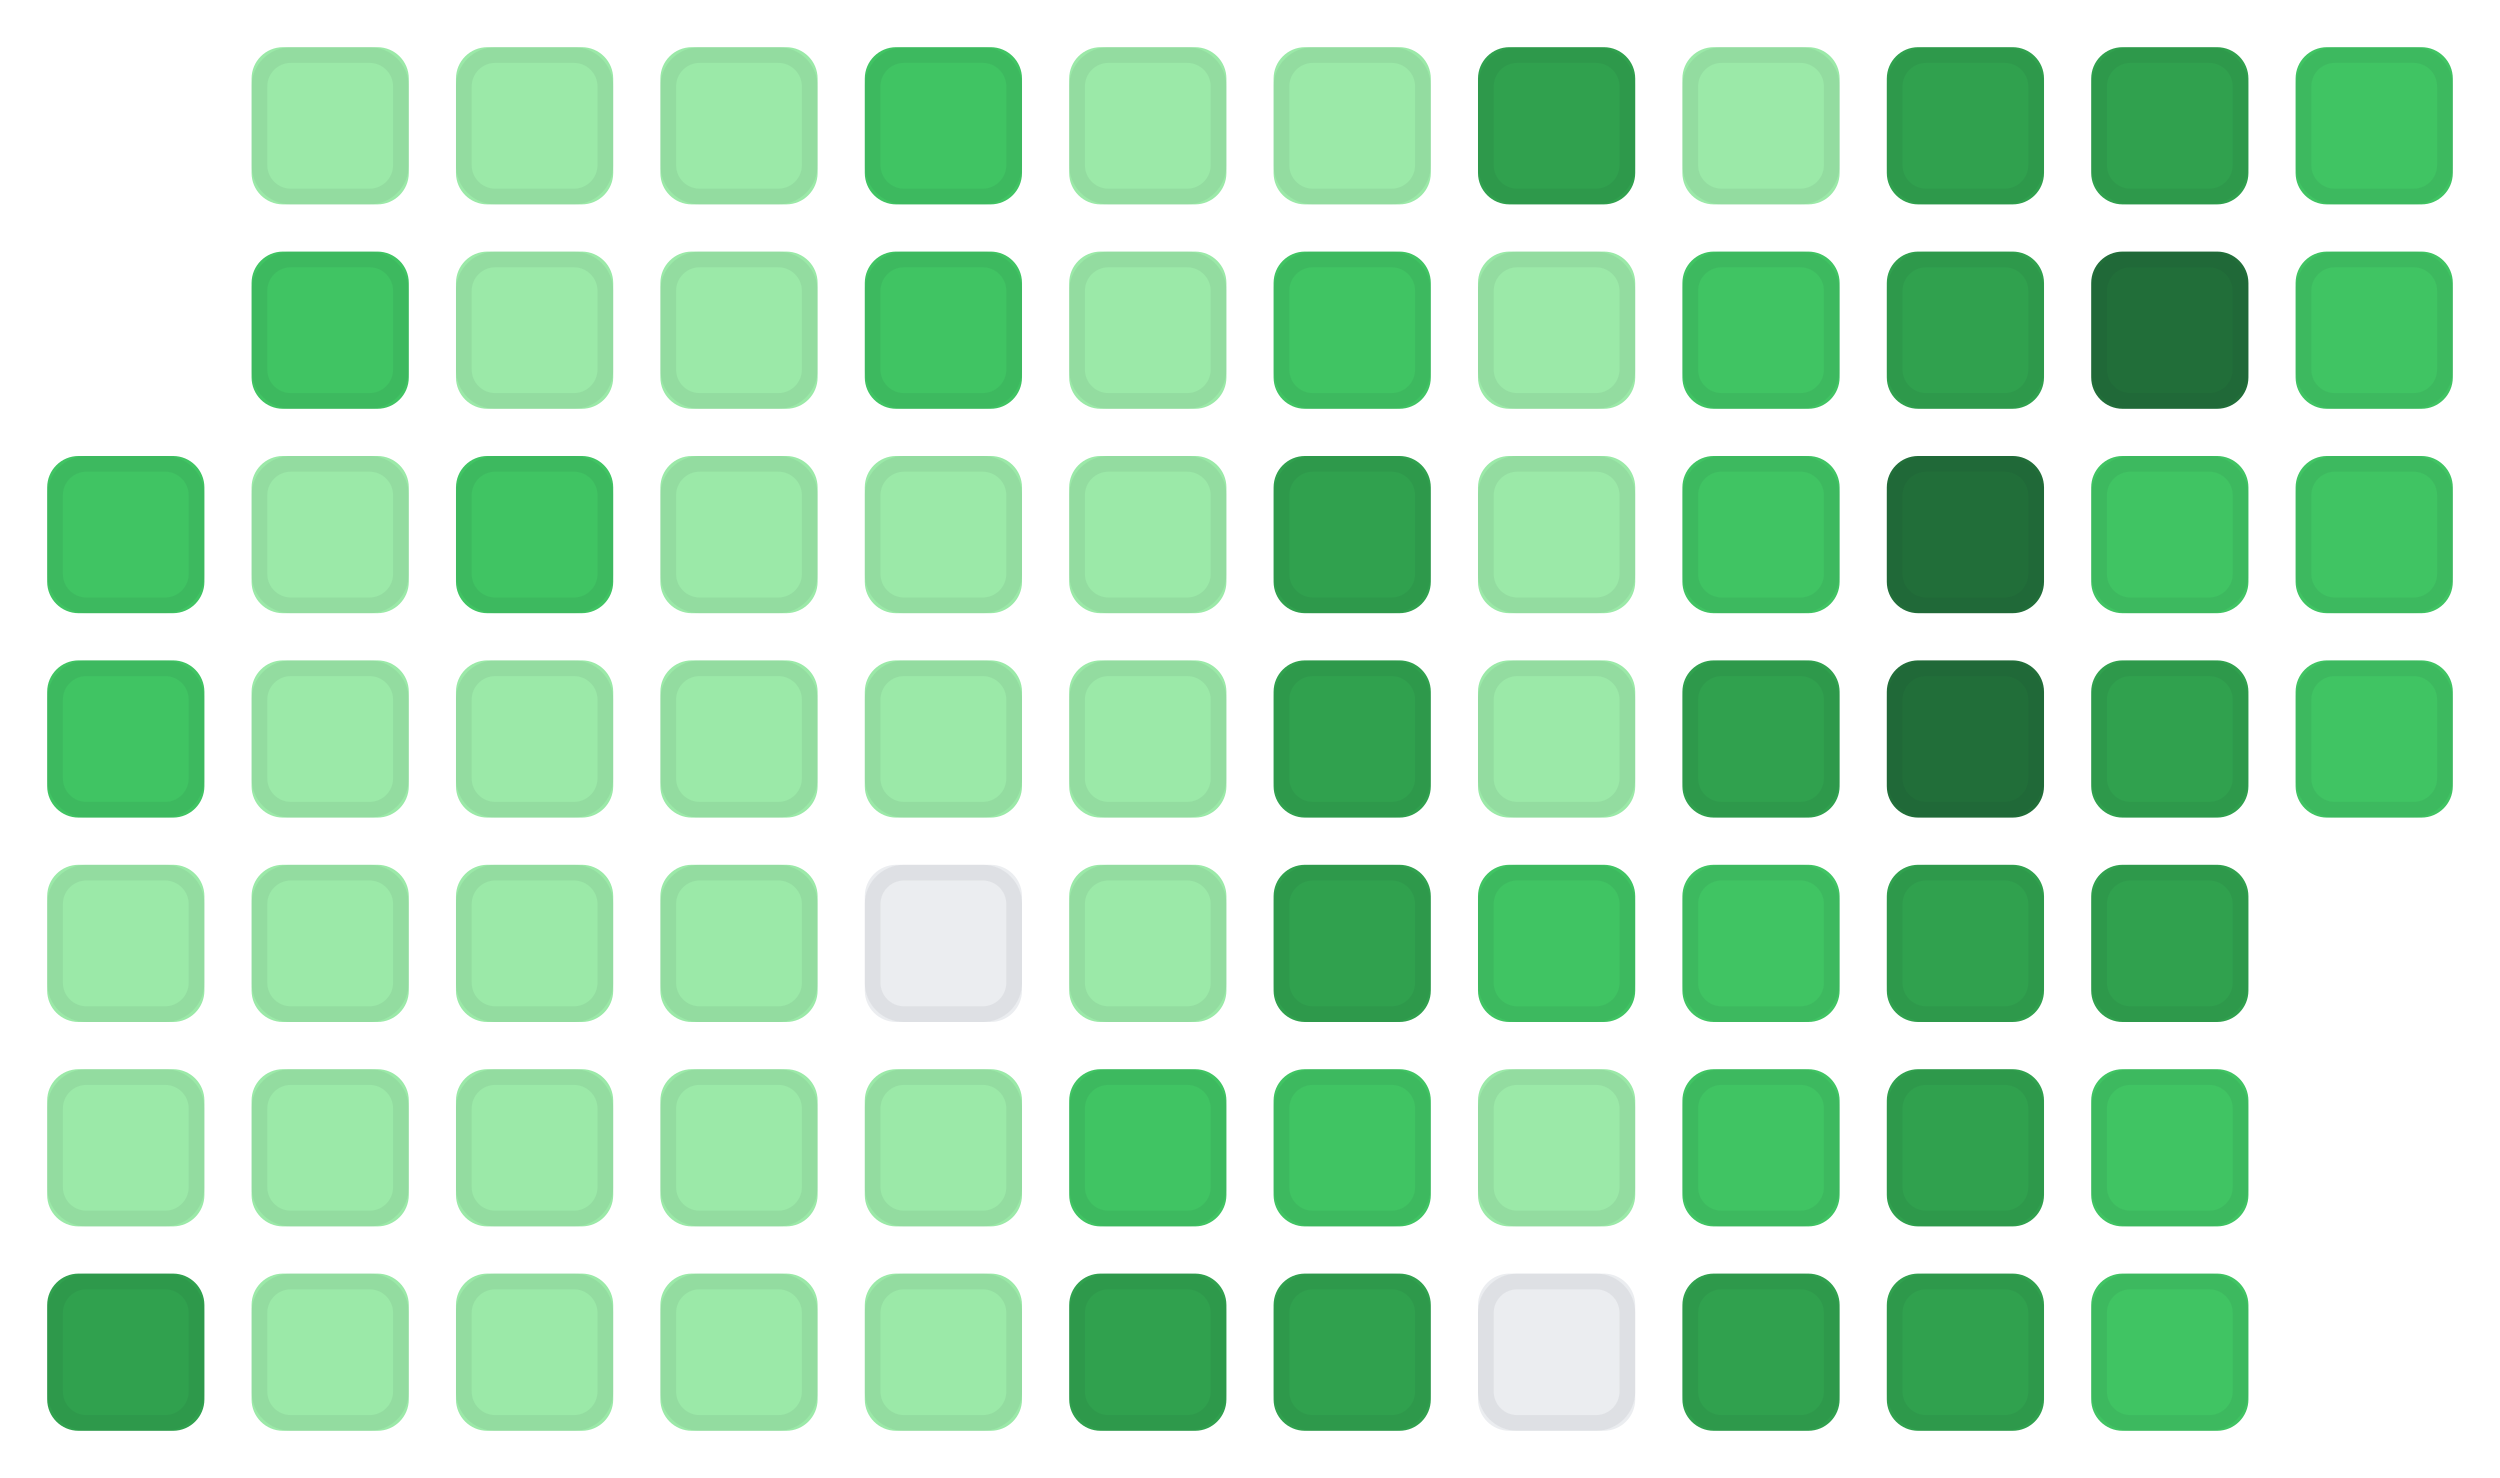
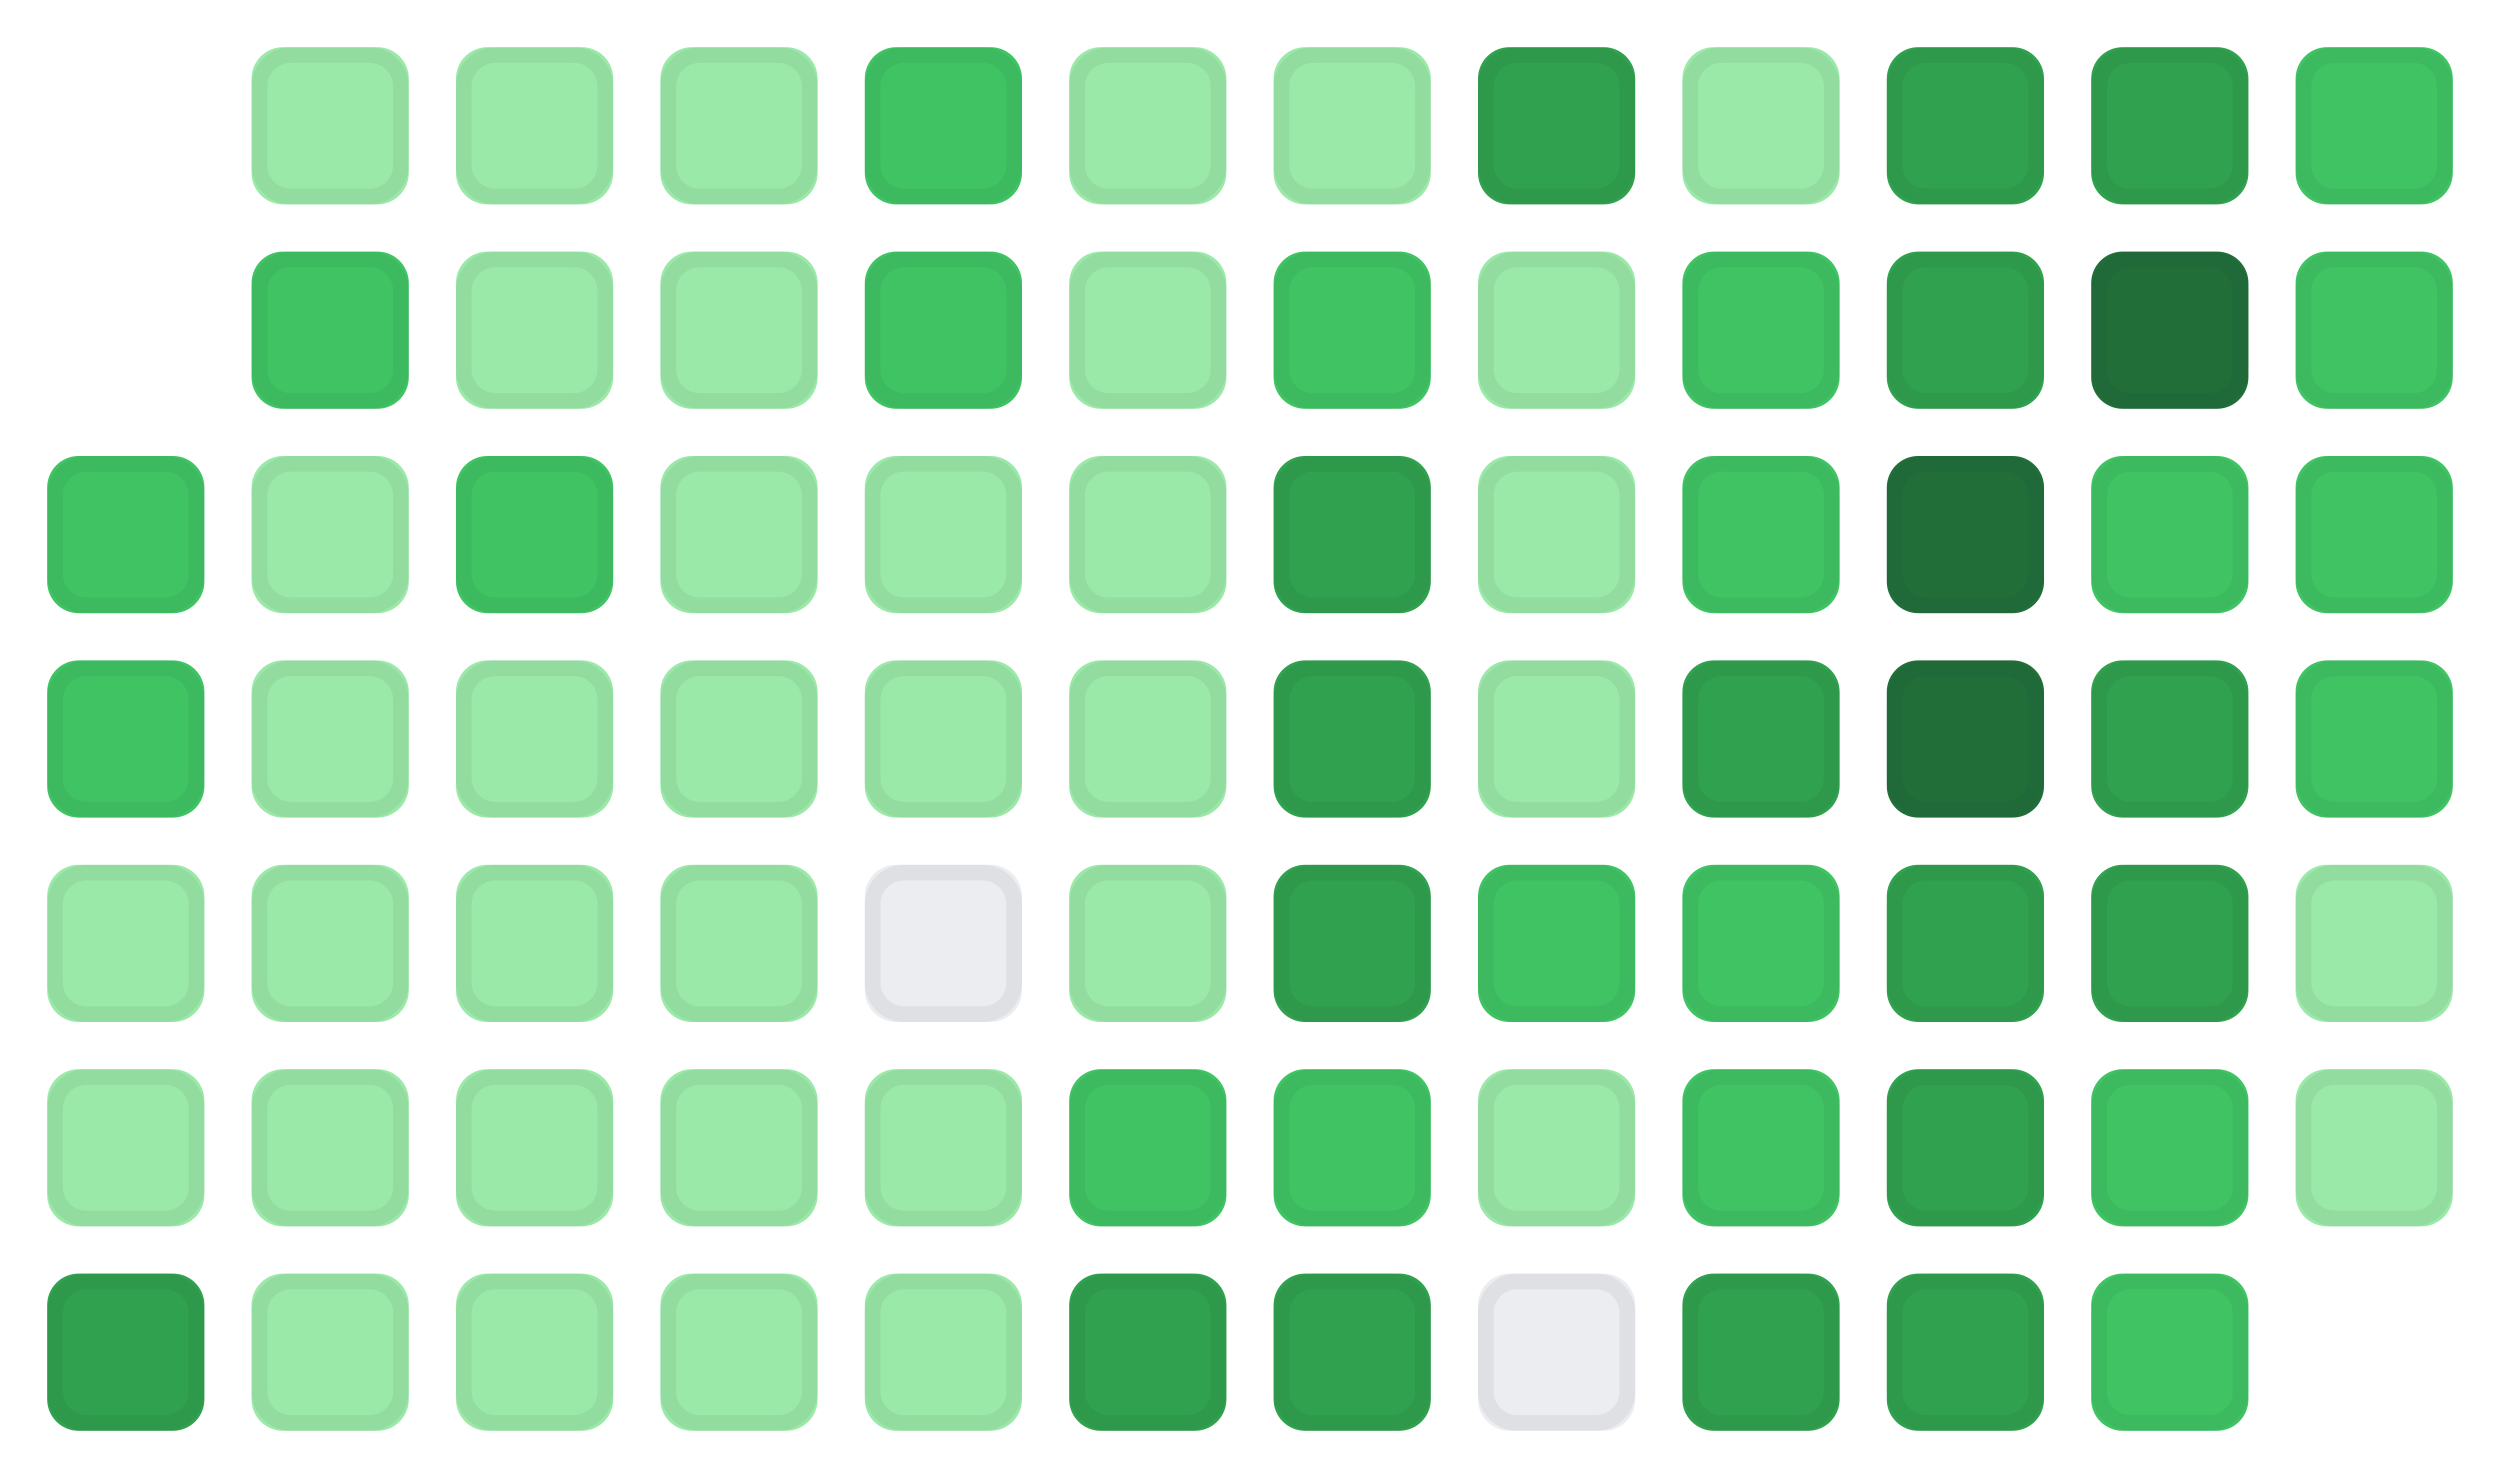
<svg xmlns="http://www.w3.org/2000/svg" height="94" width="159" fill="#4FA1A7">
  <style>
  rect {
  rx: 2;
  ry: 2;
  animation: wow .5s backwards;
  }
  .st {
  
  stroke: rgba(27, 31, 35, 0.06);
  stroke-width: 1;
  fill: none;
  }
  @keyframes wow {
  from {opacity: 0;}
  to{ opacity: 1;}}
  .count0 {fill: #ebedf0}
.count1 {fill: #9be9a8}
.count2 {fill: #9be9a8}
.count3 {fill: #40c463}
.count4 {fill: #40c463}
.count5 {fill: #30a14e}
.count6 {fill: #30a14e}
.count7 {fill: #216e39}
.count8 {fill: #216e39}
  </style>
-   <rect x="3" y="29" width="10" height="10" class="count3" style="animation-delay: 349.582ms" />
-   <rect x="3.5" y="29.5" width="9" height="9" class="st" style="animation-delay: 349.582ms" />
-   <rect x="3" y="42" width="10" height="10" class="count3" style="animation-delay: 504.184ms" />
-   <rect x="3.5" y="42.5" width="9" height="9" class="st" style="animation-delay: 504.184ms" />
-   <rect x="3" y="55" width="10" height="10" class="count1" style="animation-delay: 597.777ms" />
-   <rect x="3.5" y="55.5" width="9" height="9" class="st" style="animation-delay: 597.777ms" />
-   <rect x="3" y="68" width="10" height="10" class="count2" style="animation-delay: 668.726ms" />
-   <rect x="3.5" y="68.5" width="9" height="9" class="st" style="animation-delay: 668.726ms" />
-   <rect x="3" y="81" width="10" height="10" class="count5" style="animation-delay: 727.16ms" />
-   <rect x="3.5" y="81.5" width="9" height="9" class="st" style="animation-delay: 727.16ms" />
-   <rect x="16" y="3" width="10" height="10" class="count1" style="animation-delay: 777.463ms" />
-   <rect x="16.5" y="3.5" width="9" height="9" class="st" style="animation-delay: 777.463ms" />
-   <rect x="16" y="16" width="10" height="10" class="count3" style="animation-delay: 821.984ms" />
-   <rect x="16.5" y="16.5" width="9" height="9" class="st" style="animation-delay: 821.984ms" />
-   <rect x="16" y="29" width="10" height="10" class="count2" style="animation-delay: 862.143ms" />
-   <rect x="16.5" y="29.5" width="9" height="9" class="st" style="animation-delay: 862.143ms" />
-   <rect x="16" y="42" width="10" height="10" class="count2" style="animation-delay: 898.873ms" />
-   <rect x="16.5" y="42.5" width="9" height="9" class="st" style="animation-delay: 898.873ms" />
-   <rect x="16" y="55" width="10" height="10" class="count2" style="animation-delay: 932.825ms" />
-   <rect x="16.5" y="55.5" width="9" height="9" class="st" style="animation-delay: 932.825ms" />
-   <rect x="16" y="68" width="10" height="10" class="count1" style="animation-delay: 964.47ms" />
-   <rect x="16.5" y="68.5" width="9" height="9" class="st" style="animation-delay: 964.47ms" />
-   <rect x="16" y="81" width="10" height="10" class="count2" style="animation-delay: 994.164ms" />
-   <rect x="16.5" y="81.5" width="9" height="9" class="st" style="animation-delay: 994.164ms" />
-   <rect x="29" y="3" width="10" height="10" class="count2" style="animation-delay: 1022.184ms" />
-   <rect x="29.5" y="3.5" width="9" height="9" class="st" style="animation-delay: 1022.184ms" />
-   <rect x="29" y="16" width="10" height="10" class="count1" style="animation-delay: 1048.746ms" />
-   <rect x="29.5" y="16.5" width="9" height="9" class="st" style="animation-delay: 1048.746ms" />
-   <rect x="29" y="29" width="10" height="10" class="count3" style="animation-delay: 1074.026ms" />
-   <rect x="29.5" y="29.5" width="9" height="9" class="st" style="animation-delay: 1074.026ms" />
-   <rect x="29" y="42" width="10" height="10" class="count2" style="animation-delay: 1098.17ms" />
-   <rect x="29.5" y="42.5" width="9" height="9" class="st" style="animation-delay: 1098.17ms" />
-   <rect x="29" y="55" width="10" height="10" class="count1" style="animation-delay: 1121.296ms" />
-   <rect x="29.5" y="55.5" width="9" height="9" class="st" style="animation-delay: 1121.296ms" />
-   <rect x="29" y="68" width="10" height="10" class="count1" style="animation-delay: 1143.505ms" />
-   <rect x="29.5" y="68.5" width="9" height="9" class="st" style="animation-delay: 1143.505ms" />
-   <rect x="29" y="81" width="10" height="10" class="count2" style="animation-delay: 1164.884ms" />
-   <rect x="29.5" y="81.5" width="9" height="9" class="st" style="animation-delay: 1164.884ms" />
-   <rect x="42" y="3" width="10" height="10" class="count1" style="animation-delay: 1185.506ms" />
-   <rect x="42.5" y="3.5" width="9" height="9" class="st" style="animation-delay: 1185.506ms" />
-   <rect x="42" y="16" width="10" height="10" class="count1" style="animation-delay: 1205.434ms" />
-   <rect x="42.5" y="16.5" width="9" height="9" class="st" style="animation-delay: 1205.434ms" />
-   <rect x="42" y="29" width="10" height="10" class="count1" style="animation-delay: 1224.724ms" />
-   <rect x="42.5" y="29.5" width="9" height="9" class="st" style="animation-delay: 1224.724ms" />
-   <rect x="42" y="42" width="10" height="10" class="count1" style="animation-delay: 1243.425ms" />
-   <rect x="42.5" y="42.5" width="9" height="9" class="st" style="animation-delay: 1243.425ms" />
-   <rect x="42" y="55" width="10" height="10" class="count1" style="animation-delay: 1261.58ms" />
-   <rect x="42.5" y="55.5" width="9" height="9" class="st" style="animation-delay: 1261.58ms" />
-   <rect x="42" y="68" width="10" height="10" class="count1" style="animation-delay: 1279.227ms" />
-   <rect x="42.5" y="68.5" width="9" height="9" class="st" style="animation-delay: 1279.227ms" />
-   <rect x="42" y="81" width="10" height="10" class="count2" style="animation-delay: 1296.4ms" />
-   <rect x="42.5" y="81.5" width="9" height="9" class="st" style="animation-delay: 1296.4ms" />
-   <rect x="55" y="3" width="10" height="10" class="count3" style="animation-delay: 1313.129ms" />
-   <rect x="55.5" y="3.5" width="9" height="9" class="st" style="animation-delay: 1313.129ms" />
-   <rect x="55" y="16" width="10" height="10" class="count3" style="animation-delay: 1329.443ms" />
-   <rect x="55.5" y="16.5" width="9" height="9" class="st" style="animation-delay: 1329.443ms" />
-   <rect x="55" y="29" width="10" height="10" class="count1" style="animation-delay: 1345.366ms" />
-   <rect x="55.5" y="29.5" width="9" height="9" class="st" style="animation-delay: 1345.366ms" />
-   <rect x="55" y="42" width="10" height="10" class="count2" style="animation-delay: 1360.921ms" />
-   <rect x="55.5" y="42.5" width="9" height="9" class="st" style="animation-delay: 1360.921ms" />
-   <rect x="55" y="55" width="10" height="10" class="count0" style="animation-delay: 1376.128ms" />
-   <rect x="55.5" y="55.5" width="9" height="9" class="st" style="animation-delay: 1376.128ms" />
-   <rect x="55" y="68" width="10" height="10" class="count2" style="animation-delay: 1391.006ms" />
-   <rect x="55.5" y="68.5" width="9" height="9" class="st" style="animation-delay: 1391.006ms" />
-   <rect x="55" y="81" width="10" height="10" class="count2" style="animation-delay: 1405.573ms" />
-   <rect x="55.5" y="81.5" width="9" height="9" class="st" style="animation-delay: 1405.573ms" />
-   <rect x="68" y="3" width="10" height="10" class="count1" style="animation-delay: 1419.844ms" />
-   <rect x="68.5" y="3.5" width="9" height="9" class="st" style="animation-delay: 1419.844ms" />
-   <rect x="68" y="16" width="10" height="10" class="count2" style="animation-delay: 1433.833ms" />
-   <rect x="68.5" y="16.5" width="9" height="9" class="st" style="animation-delay: 1433.833ms" />
-   <rect x="68" y="29" width="10" height="10" class="count2" style="animation-delay: 1447.555ms" />
-   <rect x="68.5" y="29.5" width="9" height="9" class="st" style="animation-delay: 1447.555ms" />
-   <rect x="68" y="42" width="10" height="10" class="count1" style="animation-delay: 1461.021ms" />
-   <rect x="68.5" y="42.5" width="9" height="9" class="st" style="animation-delay: 1461.021ms" />
-   <rect x="68" y="55" width="10" height="10" class="count1" style="animation-delay: 1474.244ms" />
-   <rect x="68.5" y="55.5" width="9" height="9" class="st" style="animation-delay: 1474.244ms" />
-   <rect x="68" y="68" width="10" height="10" class="count3" style="animation-delay: 1487.233ms" />
-   <rect x="68.5" y="68.5" width="9" height="9" class="st" style="animation-delay: 1487.233ms" />
-   <rect x="68" y="81" width="10" height="10" class="count5" style="animation-delay: 1500ms" />
-   <rect x="68.5" y="81.5" width="9" height="9" class="st" style="animation-delay: 1500ms" />
-   <rect x="81" y="3" width="10" height="10" class="count2" style="animation-delay: 1512.767ms" />
-   <rect x="81.5" y="3.5" width="9" height="9" class="st" style="animation-delay: 1512.767ms" />
-   <rect x="81" y="16" width="10" height="10" class="count4" style="animation-delay: 1525.756ms" />
-   <rect x="81.5" y="16.5" width="9" height="9" class="st" style="animation-delay: 1525.756ms" />
-   <rect x="81" y="29" width="10" height="10" class="count5" style="animation-delay: 1538.979ms" />
-   <rect x="81.5" y="29.5" width="9" height="9" class="st" style="animation-delay: 1538.979ms" />
-   <rect x="81" y="42" width="10" height="10" class="count5" style="animation-delay: 1552.445ms" />
-   <rect x="81.5" y="42.5" width="9" height="9" class="st" style="animation-delay: 1552.445ms" />
-   <rect x="81" y="55" width="10" height="10" class="count5" style="animation-delay: 1566.167ms" />
-   <rect x="81.5" y="55.5" width="9" height="9" class="st" style="animation-delay: 1566.167ms" />
-   <rect x="81" y="68" width="10" height="10" class="count3" style="animation-delay: 1580.156ms" />
-   <rect x="81.5" y="68.5" width="9" height="9" class="st" style="animation-delay: 1580.156ms" />
-   <rect x="81" y="81" width="10" height="10" class="count5" style="animation-delay: 1594.427ms" />
-   <rect x="81.5" y="81.5" width="9" height="9" class="st" style="animation-delay: 1594.427ms" />
-   <rect x="94" y="3" width="10" height="10" class="count6" style="animation-delay: 1608.994ms" />
-   <rect x="94.5" y="3.5" width="9" height="9" class="st" style="animation-delay: 1608.994ms" />
-   <rect x="94" y="16" width="10" height="10" class="count2" style="animation-delay: 1623.872ms" />
-   <rect x="94.5" y="16.5" width="9" height="9" class="st" style="animation-delay: 1623.872ms" />
-   <rect x="94" y="29" width="10" height="10" class="count2" style="animation-delay: 1639.079ms" />
-   <rect x="94.5" y="29.5" width="9" height="9" class="st" style="animation-delay: 1639.079ms" />
-   <rect x="94" y="42" width="10" height="10" class="count1" style="animation-delay: 1654.634ms" />
-   <rect x="94.5" y="42.5" width="9" height="9" class="st" style="animation-delay: 1654.634ms" />
-   <rect x="94" y="55" width="10" height="10" class="count4" style="animation-delay: 1670.557ms" />
-   <rect x="94.5" y="55.5" width="9" height="9" class="st" style="animation-delay: 1670.557ms" />
-   <rect x="94" y="68" width="10" height="10" class="count1" style="animation-delay: 1686.871ms" />
-   <rect x="94.5" y="68.5" width="9" height="9" class="st" style="animation-delay: 1686.871ms" />
-   <rect x="94" y="81" width="10" height="10" class="count0" style="animation-delay: 1703.6ms" />
-   <rect x="94.5" y="81.5" width="9" height="9" class="st" style="animation-delay: 1703.6ms" />
-   <rect x="107" y="3" width="10" height="10" class="count1" style="animation-delay: 1720.773ms" />
-   <rect x="107.5" y="3.5" width="9" height="9" class="st" style="animation-delay: 1720.773ms" />
-   <rect x="107" y="16" width="10" height="10" class="count4" style="animation-delay: 1738.42ms" />
-   <rect x="107.5" y="16.5" width="9" height="9" class="st" style="animation-delay: 1738.42ms" />
-   <rect x="107" y="29" width="10" height="10" class="count4" style="animation-delay: 1756.575ms" />
-   <rect x="107.5" y="29.5" width="9" height="9" class="st" style="animation-delay: 1756.575ms" />
-   <rect x="107" y="42" width="10" height="10" class="count5" style="animation-delay: 1775.276ms" />
-   <rect x="107.5" y="42.5" width="9" height="9" class="st" style="animation-delay: 1775.276ms" />
-   <rect x="107" y="55" width="10" height="10" class="count3" style="animation-delay: 1794.566ms" />
-   <rect x="107.5" y="55.5" width="9" height="9" class="st" style="animation-delay: 1794.566ms" />
-   <rect x="107" y="68" width="10" height="10" class="count4" style="animation-delay: 1814.494ms" />
-   <rect x="107.5" y="68.5" width="9" height="9" class="st" style="animation-delay: 1814.494ms" />
-   <rect x="107" y="81" width="10" height="10" class="count6" style="animation-delay: 1835.116ms" />
-   <rect x="107.5" y="81.5" width="9" height="9" class="st" style="animation-delay: 1835.116ms" />
-   <rect x="120" y="3" width="10" height="10" class="count6" style="animation-delay: 1856.495ms" />
-   <rect x="120.5" y="3.5" width="9" height="9" class="st" style="animation-delay: 1856.495ms" />
-   <rect x="120" y="16" width="10" height="10" class="count6" style="animation-delay: 1878.704ms" />
-   <rect x="120.5" y="16.5" width="9" height="9" class="st" style="animation-delay: 1878.704ms" />
-   <rect x="120" y="29" width="10" height="10" class="count8" style="animation-delay: 1901.83ms" />
-   <rect x="120.5" y="29.5" width="9" height="9" class="st" style="animation-delay: 1901.83ms" />
-   <rect x="120" y="42" width="10" height="10" class="count7" style="animation-delay: 1925.974ms" />
-   <rect x="120.5" y="42.5" width="9" height="9" class="st" style="animation-delay: 1925.974ms" />
-   <rect x="120" y="55" width="10" height="10" class="count5" style="animation-delay: 1951.254ms" />
-   <rect x="120.5" y="55.5" width="9" height="9" class="st" style="animation-delay: 1951.254ms" />
-   <rect x="120" y="68" width="10" height="10" class="count5" style="animation-delay: 1977.816ms" />
-   <rect x="120.5" y="68.5" width="9" height="9" class="st" style="animation-delay: 1977.816ms" />
-   <rect x="120" y="81" width="10" height="10" class="count5" style="animation-delay: 2005.836ms" />
-   <rect x="120.5" y="81.5" width="9" height="9" class="st" style="animation-delay: 2005.836ms" />
-   <rect x="133" y="3" width="10" height="10" class="count5" style="animation-delay: 2035.53ms" />
-   <rect x="133.5" y="3.5" width="9" height="9" class="st" style="animation-delay: 2035.53ms" />
-   <rect x="133" y="16" width="10" height="10" class="count7" style="animation-delay: 2067.175ms" />
-   <rect x="133.5" y="16.5" width="9" height="9" class="st" style="animation-delay: 2067.175ms" />
-   <rect x="133" y="29" width="10" height="10" class="count3" style="animation-delay: 2101.127ms" />
-   <rect x="133.5" y="29.5" width="9" height="9" class="st" style="animation-delay: 2101.127ms" />
-   <rect x="133" y="42" width="10" height="10" class="count5" style="animation-delay: 2137.857ms" />
-   <rect x="133.5" y="42.5" width="9" height="9" class="st" style="animation-delay: 2137.857ms" />
-   <rect x="133" y="55" width="10" height="10" class="count6" style="animation-delay: 2178.016ms" />
-   <rect x="133.5" y="55.5" width="9" height="9" class="st" style="animation-delay: 2178.016ms" />
-   <rect x="133" y="68" width="10" height="10" class="count4" style="animation-delay: 2222.537ms" />
-   <rect x="133.5" y="68.5" width="9" height="9" class="st" style="animation-delay: 2222.537ms" />
-   <rect x="133" y="81" width="10" height="10" class="count3" style="animation-delay: 2272.84ms" />
-   <rect x="133.5" y="81.5" width="9" height="9" class="st" style="animation-delay: 2272.84ms" />
-   <rect x="146" y="3" width="10" height="10" class="count3" style="animation-delay: 2331.274ms" />
-   <rect x="146.5" y="3.5" width="9" height="9" class="st" style="animation-delay: 2331.274ms" />
-   <rect x="146" y="16" width="10" height="10" class="count3" style="animation-delay: 2402.223ms" />
-   <rect x="146.5" y="16.5" width="9" height="9" class="st" style="animation-delay: 2402.223ms" />
-   <rect x="146" y="29" width="10" height="10" class="count3" style="animation-delay: 2495.816ms" />
-   <rect x="146.5" y="29.5" width="9" height="9" class="st" style="animation-delay: 2495.816ms" />
-   <rect x="146" y="42" width="10" height="10" class="count3" style="animation-delay: 2650.418ms" />
-   <rect x="146.5" y="42.5" width="9" height="9" class="st" style="animation-delay: 2650.418ms" />
+   <rect x="3" y="29" width="10" height="10" class="count3" style="animation-delay: 346.681ms" />
+   <rect x="3.5" y="29.5" width="9" height="9" class="st" style="animation-delay: 346.681ms" />
+   <rect x="3" y="42" width="10" height="10" class="count3" style="animation-delay: 500ms" />
+   <rect x="3.5" y="42.5" width="9" height="9" class="st" style="animation-delay: 500ms" />
+   <rect x="3" y="55" width="10" height="10" class="count1" style="animation-delay: 592.816ms" />
+   <rect x="3.5" y="55.5" width="9" height="9" class="st" style="animation-delay: 592.816ms" />
+   <rect x="3" y="68" width="10" height="10" class="count2" style="animation-delay: 663.176ms" />
+   <rect x="3.5" y="68.5" width="9" height="9" class="st" style="animation-delay: 663.176ms" />
+   <rect x="3" y="81" width="10" height="10" class="count5" style="animation-delay: 721.125ms" />
+   <rect x="3.5" y="81.5" width="9" height="9" class="st" style="animation-delay: 721.125ms" />
+   <rect x="16" y="3" width="10" height="10" class="count1" style="animation-delay: 771.011ms" />
+   <rect x="16.5" y="3.5" width="9" height="9" class="st" style="animation-delay: 771.011ms" />
+   <rect x="16" y="16" width="10" height="10" class="count3" style="animation-delay: 815.162ms" />
+   <rect x="16.5" y="16.5" width="9" height="9" class="st" style="animation-delay: 815.162ms" />
+   <rect x="16" y="29" width="10" height="10" class="count2" style="animation-delay: 854.988ms" />
+   <rect x="16.5" y="29.5" width="9" height="9" class="st" style="animation-delay: 854.988ms" />
+   <rect x="16" y="42" width="10" height="10" class="count2" style="animation-delay: 891.414ms" />
+   <rect x="16.5" y="42.5" width="9" height="9" class="st" style="animation-delay: 891.414ms" />
+   <rect x="16" y="55" width="10" height="10" class="count2" style="animation-delay: 925.083ms" />
+   <rect x="16.5" y="55.5" width="9" height="9" class="st" style="animation-delay: 925.083ms" />
+   <rect x="16" y="68" width="10" height="10" class="count1" style="animation-delay: 956.466ms" />
+   <rect x="16.5" y="68.5" width="9" height="9" class="st" style="animation-delay: 956.466ms" />
+   <rect x="16" y="81" width="10" height="10" class="count2" style="animation-delay: 985.914ms" />
+   <rect x="16.5" y="81.5" width="9" height="9" class="st" style="animation-delay: 985.914ms" />
+   <rect x="29" y="3" width="10" height="10" class="count2" style="animation-delay: 1013.7ms" />
+   <rect x="29.5" y="3.5" width="9" height="9" class="st" style="animation-delay: 1013.7ms" />
+   <rect x="29" y="16" width="10" height="10" class="count1" style="animation-delay: 1040.042ms" />
+   <rect x="29.5" y="16.5" width="9" height="9" class="st" style="animation-delay: 1040.042ms" />
+   <rect x="29" y="29" width="10" height="10" class="count3" style="animation-delay: 1065.113ms" />
+   <rect x="29.5" y="29.5" width="9" height="9" class="st" style="animation-delay: 1065.113ms" />
+   <rect x="29" y="42" width="10" height="10" class="count2" style="animation-delay: 1089.056ms" />
+   <rect x="29.5" y="42.5" width="9" height="9" class="st" style="animation-delay: 1089.056ms" />
+   <rect x="29" y="55" width="10" height="10" class="count1" style="animation-delay: 1111.99ms" />
+   <rect x="29.5" y="55.5" width="9" height="9" class="st" style="animation-delay: 1111.99ms" />
+   <rect x="29" y="68" width="10" height="10" class="count1" style="animation-delay: 1134.015ms" />
+   <rect x="29.5" y="68.5" width="9" height="9" class="st" style="animation-delay: 1134.015ms" />
+   <rect x="29" y="81" width="10" height="10" class="count2" style="animation-delay: 1155.217ms" />
+   <rect x="29.5" y="81.5" width="9" height="9" class="st" style="animation-delay: 1155.217ms" />
+   <rect x="42" y="3" width="10" height="10" class="count1" style="animation-delay: 1175.667ms" />
+   <rect x="42.5" y="3.5" width="9" height="9" class="st" style="animation-delay: 1175.667ms" />
+   <rect x="42" y="16" width="10" height="10" class="count1" style="animation-delay: 1195.43ms" />
+   <rect x="42.5" y="16.5" width="9" height="9" class="st" style="animation-delay: 1195.43ms" />
+   <rect x="42" y="29" width="10" height="10" class="count1" style="animation-delay: 1214.56ms" />
+   <rect x="42.5" y="29.5" width="9" height="9" class="st" style="animation-delay: 1214.56ms" />
+   <rect x="42" y="42" width="10" height="10" class="count1" style="animation-delay: 1233.106ms" />
+   <rect x="42.5" y="42.5" width="9" height="9" class="st" style="animation-delay: 1233.106ms" />
+   <rect x="42" y="55" width="10" height="10" class="count1" style="animation-delay: 1251.11ms" />
+   <rect x="42.5" y="55.5" width="9" height="9" class="st" style="animation-delay: 1251.11ms" />
+   <rect x="42" y="68" width="10" height="10" class="count1" style="animation-delay: 1268.61ms" />
+   <rect x="42.5" y="68.5" width="9" height="9" class="st" style="animation-delay: 1268.61ms" />
+   <rect x="42" y="81" width="10" height="10" class="count2" style="animation-delay: 1285.641ms" />
+   <rect x="42.5" y="81.5" width="9" height="9" class="st" style="animation-delay: 1285.641ms" />
+   <rect x="55" y="3" width="10" height="10" class="count3" style="animation-delay: 1302.232ms" />
+   <rect x="55.5" y="3.5" width="9" height="9" class="st" style="animation-delay: 1302.232ms" />
+   <rect x="55" y="16" width="10" height="10" class="count3" style="animation-delay: 1318.41ms" />
+   <rect x="55.5" y="16.5" width="9" height="9" class="st" style="animation-delay: 1318.41ms" />
+   <rect x="55" y="29" width="10" height="10" class="count1" style="animation-delay: 1334.201ms" />
+   <rect x="55.5" y="29.5" width="9" height="9" class="st" style="animation-delay: 1334.201ms" />
+   <rect x="55" y="42" width="10" height="10" class="count2" style="animation-delay: 1349.626ms" />
+   <rect x="55.5" y="42.5" width="9" height="9" class="st" style="animation-delay: 1349.626ms" />
+   <rect x="55" y="55" width="10" height="10" class="count0" style="animation-delay: 1364.707ms" />
+   <rect x="55.5" y="55.5" width="9" height="9" class="st" style="animation-delay: 1364.707ms" />
+   <rect x="55" y="68" width="10" height="10" class="count2" style="animation-delay: 1379.462ms" />
+   <rect x="55.5" y="68.5" width="9" height="9" class="st" style="animation-delay: 1379.462ms" />
+   <rect x="55" y="81" width="10" height="10" class="count2" style="animation-delay: 1393.908ms" />
+   <rect x="55.5" y="81.5" width="9" height="9" class="st" style="animation-delay: 1393.908ms" />
+   <rect x="68" y="3" width="10" height="10" class="count1" style="animation-delay: 1408.06ms" />
+   <rect x="68.5" y="3.5" width="9" height="9" class="st" style="animation-delay: 1408.06ms" />
+   <rect x="68" y="16" width="10" height="10" class="count2" style="animation-delay: 1421.933ms" />
+   <rect x="68.5" y="16.5" width="9" height="9" class="st" style="animation-delay: 1421.933ms" />
+   <rect x="68" y="29" width="10" height="10" class="count2" style="animation-delay: 1435.541ms" />
+   <rect x="68.5" y="29.5" width="9" height="9" class="st" style="animation-delay: 1435.541ms" />
+   <rect x="68" y="42" width="10" height="10" class="count1" style="animation-delay: 1448.896ms" />
+   <rect x="68.5" y="42.5" width="9" height="9" class="st" style="animation-delay: 1448.896ms" />
+   <rect x="68" y="55" width="10" height="10" class="count1" style="animation-delay: 1462.009ms" />
+   <rect x="68.5" y="55.5" width="9" height="9" class="st" style="animation-delay: 1462.009ms" />
+   <rect x="68" y="68" width="10" height="10" class="count3" style="animation-delay: 1474.891ms" />
+   <rect x="68.5" y="68.5" width="9" height="9" class="st" style="animation-delay: 1474.891ms" />
+   <rect x="68" y="81" width="10" height="10" class="count5" style="animation-delay: 1487.551ms" />
+   <rect x="68.5" y="81.5" width="9" height="9" class="st" style="animation-delay: 1487.551ms" />
+   <rect x="81" y="3" width="10" height="10" class="count2" style="animation-delay: 1500ms" />
+   <rect x="81.5" y="3.5" width="9" height="9" class="st" style="animation-delay: 1500ms" />
+   <rect x="81" y="16" width="10" height="10" class="count4" style="animation-delay: 1512.449ms" />
+   <rect x="81.5" y="16.5" width="9" height="9" class="st" style="animation-delay: 1512.449ms" />
+   <rect x="81" y="29" width="10" height="10" class="count5" style="animation-delay: 1525.109ms" />
+   <rect x="81.5" y="29.5" width="9" height="9" class="st" style="animation-delay: 1525.109ms" />
+   <rect x="81" y="42" width="10" height="10" class="count5" style="animation-delay: 1537.991ms" />
+   <rect x="81.5" y="42.5" width="9" height="9" class="st" style="animation-delay: 1537.991ms" />
+   <rect x="81" y="55" width="10" height="10" class="count5" style="animation-delay: 1551.104ms" />
+   <rect x="81.5" y="55.5" width="9" height="9" class="st" style="animation-delay: 1551.104ms" />
+   <rect x="81" y="68" width="10" height="10" class="count3" style="animation-delay: 1564.459ms" />
+   <rect x="81.5" y="68.5" width="9" height="9" class="st" style="animation-delay: 1564.459ms" />
+   <rect x="81" y="81" width="10" height="10" class="count5" style="animation-delay: 1578.067ms" />
+   <rect x="81.5" y="81.5" width="9" height="9" class="st" style="animation-delay: 1578.067ms" />
+   <rect x="94" y="3" width="10" height="10" class="count6" style="animation-delay: 1591.94ms" />
+   <rect x="94.5" y="3.5" width="9" height="9" class="st" style="animation-delay: 1591.94ms" />
+   <rect x="94" y="16" width="10" height="10" class="count2" style="animation-delay: 1606.092ms" />
+   <rect x="94.5" y="16.5" width="9" height="9" class="st" style="animation-delay: 1606.092ms" />
+   <rect x="94" y="29" width="10" height="10" class="count2" style="animation-delay: 1620.538ms" />
+   <rect x="94.5" y="29.5" width="9" height="9" class="st" style="animation-delay: 1620.538ms" />
+   <rect x="94" y="42" width="10" height="10" class="count1" style="animation-delay: 1635.293ms" />
+   <rect x="94.5" y="42.5" width="9" height="9" class="st" style="animation-delay: 1635.293ms" />
+   <rect x="94" y="55" width="10" height="10" class="count4" style="animation-delay: 1650.374ms" />
+   <rect x="94.5" y="55.5" width="9" height="9" class="st" style="animation-delay: 1650.374ms" />
+   <rect x="94" y="68" width="10" height="10" class="count1" style="animation-delay: 1665.799ms" />
+   <rect x="94.5" y="68.5" width="9" height="9" class="st" style="animation-delay: 1665.799ms" />
+   <rect x="94" y="81" width="10" height="10" class="count0" style="animation-delay: 1681.59ms" />
+   <rect x="94.5" y="81.5" width="9" height="9" class="st" style="animation-delay: 1681.59ms" />
+   <rect x="107" y="3" width="10" height="10" class="count1" style="animation-delay: 1697.768ms" />
+   <rect x="107.5" y="3.5" width="9" height="9" class="st" style="animation-delay: 1697.768ms" />
+   <rect x="107" y="16" width="10" height="10" class="count4" style="animation-delay: 1714.359ms" />
+   <rect x="107.5" y="16.5" width="9" height="9" class="st" style="animation-delay: 1714.359ms" />
+   <rect x="107" y="29" width="10" height="10" class="count4" style="animation-delay: 1731.39ms" />
+   <rect x="107.5" y="29.5" width="9" height="9" class="st" style="animation-delay: 1731.39ms" />
+   <rect x="107" y="42" width="10" height="10" class="count5" style="animation-delay: 1748.89ms" />
+   <rect x="107.5" y="42.5" width="9" height="9" class="st" style="animation-delay: 1748.89ms" />
+   <rect x="107" y="55" width="10" height="10" class="count3" style="animation-delay: 1766.894ms" />
+   <rect x="107.5" y="55.5" width="9" height="9" class="st" style="animation-delay: 1766.894ms" />
+   <rect x="107" y="68" width="10" height="10" class="count4" style="animation-delay: 1785.44ms" />
+   <rect x="107.5" y="68.5" width="9" height="9" class="st" style="animation-delay: 1785.44ms" />
+   <rect x="107" y="81" width="10" height="10" class="count6" style="animation-delay: 1804.57ms" />
+   <rect x="107.5" y="81.5" width="9" height="9" class="st" style="animation-delay: 1804.57ms" />
+   <rect x="120" y="3" width="10" height="10" class="count6" style="animation-delay: 1824.333ms" />
+   <rect x="120.5" y="3.5" width="9" height="9" class="st" style="animation-delay: 1824.333ms" />
+   <rect x="120" y="16" width="10" height="10" class="count6" style="animation-delay: 1844.783ms" />
+   <rect x="120.5" y="16.5" width="9" height="9" class="st" style="animation-delay: 1844.783ms" />
+   <rect x="120" y="29" width="10" height="10" class="count8" style="animation-delay: 1865.985ms" />
+   <rect x="120.5" y="29.5" width="9" height="9" class="st" style="animation-delay: 1865.985ms" />
+   <rect x="120" y="42" width="10" height="10" class="count7" style="animation-delay: 1888.01ms" />
+   <rect x="120.5" y="42.5" width="9" height="9" class="st" style="animation-delay: 1888.01ms" />
+   <rect x="120" y="55" width="10" height="10" class="count5" style="animation-delay: 1910.944ms" />
+   <rect x="120.5" y="55.5" width="9" height="9" class="st" style="animation-delay: 1910.944ms" />
+   <rect x="120" y="68" width="10" height="10" class="count5" style="animation-delay: 1934.887ms" />
+   <rect x="120.5" y="68.5" width="9" height="9" class="st" style="animation-delay: 1934.887ms" />
+   <rect x="120" y="81" width="10" height="10" class="count5" style="animation-delay: 1959.958ms" />
+   <rect x="120.5" y="81.5" width="9" height="9" class="st" style="animation-delay: 1959.958ms" />
+   <rect x="133" y="3" width="10" height="10" class="count5" style="animation-delay: 1986.3ms" />
+   <rect x="133.5" y="3.5" width="9" height="9" class="st" style="animation-delay: 1986.3ms" />
+   <rect x="133" y="16" width="10" height="10" class="count7" style="animation-delay: 2014.086ms" />
+   <rect x="133.5" y="16.5" width="9" height="9" class="st" style="animation-delay: 2014.086ms" />
+   <rect x="133" y="29" width="10" height="10" class="count3" style="animation-delay: 2043.534ms" />
+   <rect x="133.5" y="29.5" width="9" height="9" class="st" style="animation-delay: 2043.534ms" />
+   <rect x="133" y="42" width="10" height="10" class="count5" style="animation-delay: 2074.917ms" />
+   <rect x="133.5" y="42.5" width="9" height="9" class="st" style="animation-delay: 2074.917ms" />
+   <rect x="133" y="55" width="10" height="10" class="count6" style="animation-delay: 2108.586ms" />
+   <rect x="133.5" y="55.5" width="9" height="9" class="st" style="animation-delay: 2108.586ms" />
+   <rect x="133" y="68" width="10" height="10" class="count4" style="animation-delay: 2145.012ms" />
+   <rect x="133.5" y="68.5" width="9" height="9" class="st" style="animation-delay: 2145.012ms" />
+   <rect x="133" y="81" width="10" height="10" class="count3" style="animation-delay: 2184.838ms" />
+   <rect x="133.5" y="81.5" width="9" height="9" class="st" style="animation-delay: 2184.838ms" />
+   <rect x="146" y="3" width="10" height="10" class="count3" style="animation-delay: 2228.989ms" />
+   <rect x="146.5" y="3.5" width="9" height="9" class="st" style="animation-delay: 2228.989ms" />
+   <rect x="146" y="16" width="10" height="10" class="count3" style="animation-delay: 2278.875ms" />
+   <rect x="146.5" y="16.5" width="9" height="9" class="st" style="animation-delay: 2278.875ms" />
+   <rect x="146" y="29" width="10" height="10" class="count3" style="animation-delay: 2336.824ms" />
+   <rect x="146.5" y="29.5" width="9" height="9" class="st" style="animation-delay: 2336.824ms" />
+   <rect x="146" y="42" width="10" height="10" class="count3" style="animation-delay: 2407.184ms" />
+   <rect x="146.5" y="42.5" width="9" height="9" class="st" style="animation-delay: 2407.184ms" />
+   <rect x="146" y="55" width="10" height="10" class="count1" style="animation-delay: 2500ms" />
+   <rect x="146.5" y="55.5" width="9" height="9" class="st" style="animation-delay: 2500ms" />
+   <rect x="146" y="68" width="10" height="10" class="count1" style="animation-delay: 2653.319ms" />
+   <rect x="146.5" y="68.5" width="9" height="9" class="st" style="animation-delay: 2653.319ms" />
</svg>
